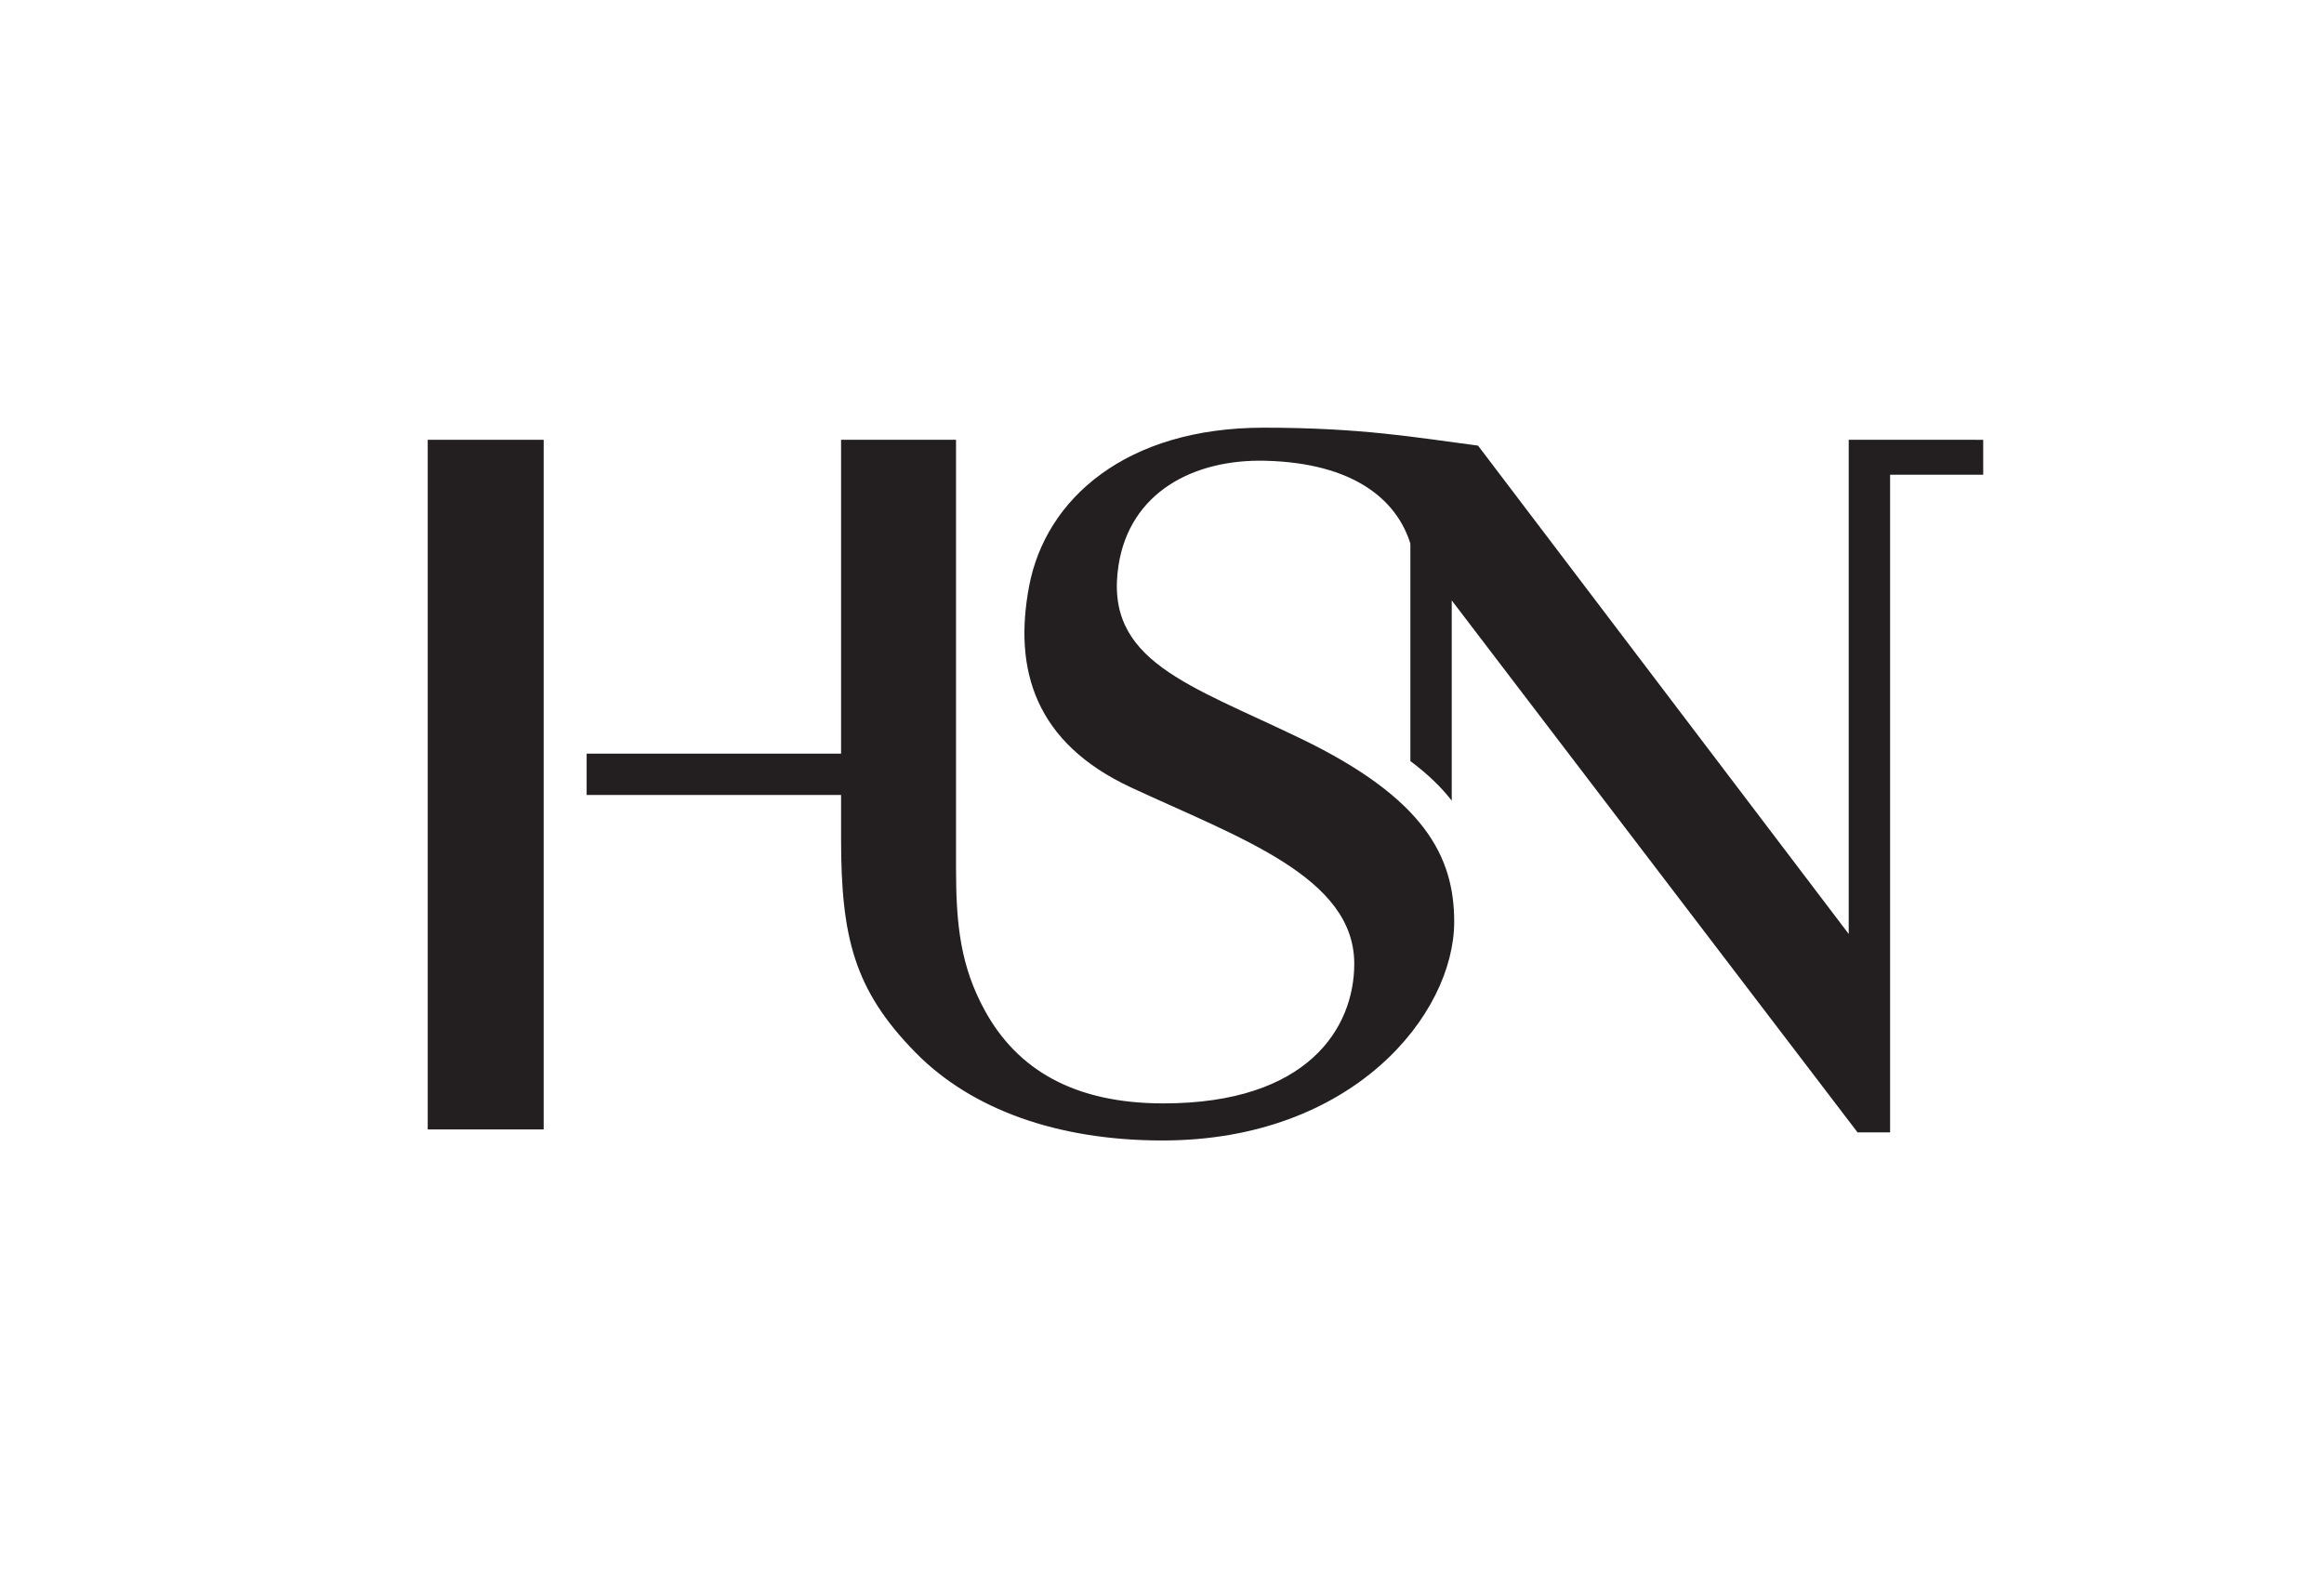
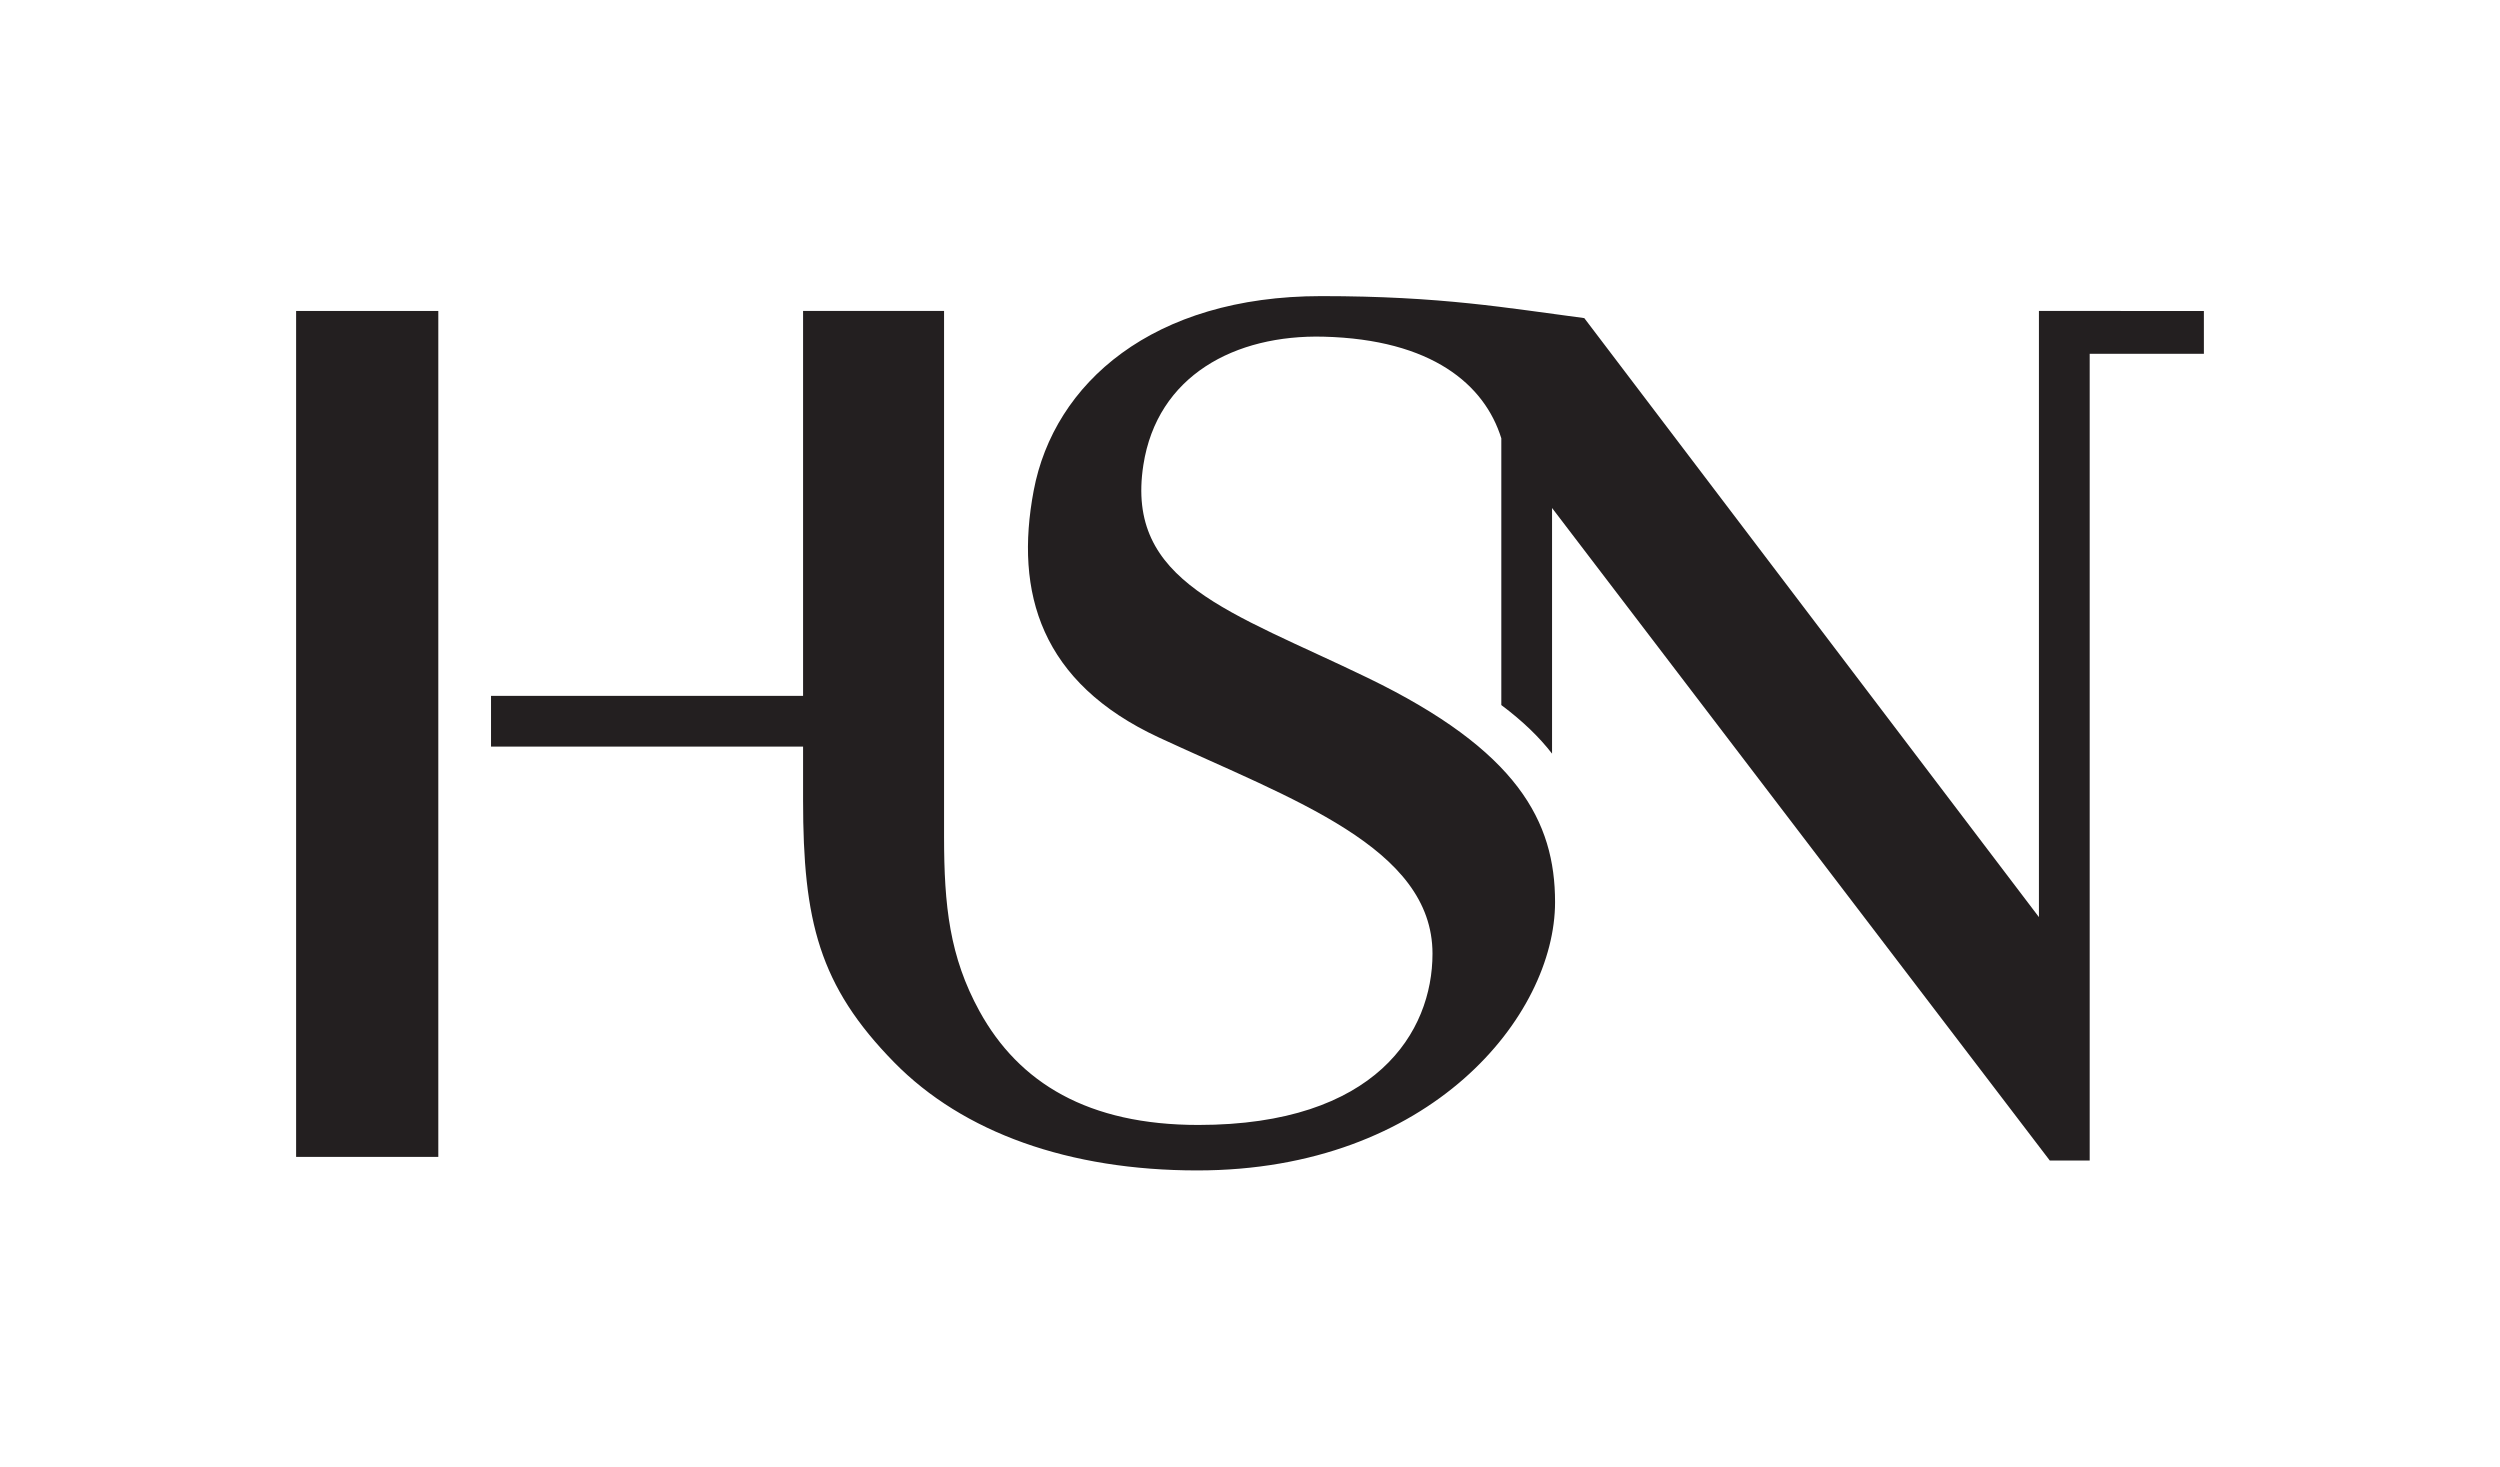
- <svg xmlns="http://www.w3.org/2000/svg" viewBox="0 0 288.78 194.881" height="194.881" width="288.78" xml:space="preserve" version="1.1" id="svg2">
+ <svg xmlns="http://www.w3.org/2000/svg" viewBox="0 0 253.283 148.58" height="148.58" width="253.283" xml:space="preserve" version="1.1" id="svg2">
  <defs id="defs6">
    <clipPath id="clipPath16" clipPathUnits="userSpaceOnUse">
      <path id="path18" d="m 0,155.905 231.024,0 L 231.024,0 0,0 0,155.905 Z" />
    </clipPath>
  </defs>
-   <g transform="matrix(1.25,0,0,-1.25,0,194.8812)" id="g10">
+   <g transform="matrix(1.25,0,0,-1.25,-23.15,171.731)" id="g10">
    <g id="g12">
      <g clip-path="url(#clipPath16)" id="g14">
        <g transform="translate(197.1455,112.1798)" id="g20">
          <path id="path22" style="fill:#231f20;fill-opacity:1;fill-rule:nonzero;stroke:none" d="m 0,0 -13.369,0.002 0,-49.129 -36.849,48.549 c -6.238,0.816 -11.556,1.783 -21.322,1.783 -13.66,0 -21.66,-7.059 -23.304,-15.761 -1.567,-8.295 0.58,-15.568 10.153,-20.016 10.792,-5.014 22.17,-8.896 22.17,-17.518 0,-6.347 -4.578,-13.883 -18.974,-13.883 -8.926,0 -14.545,3.397 -17.744,9.222 -2.422,4.412 -2.87,8.536 -2.87,14.153 l 0,42.6 -11.427,0 0,-31.2 -25.292,0 0,-4.112 25.292,0 0,-4.338 c 0,-9.791 1.288,-15.036 7.385,-21.253 5.587,-5.698 14.182,-8.758 24.563,-8.758 18.945,0 29.001,12.555 29.001,21.743 0,6.527 -2.997,12.28 -15.181,18.179 -11.173,5.409 -19.661,7.725 -18.188,17.251 1.121,7.249 7.43,10.584 14.61,10.403 8.791,-0.222 13.054,-3.893 14.403,-8.237 l 0,-21.62 c 1.729,-1.293 3.078,-2.599 4.112,-3.937 l 0,19.909 40.342,-52.888 3.234,0 0,65.384 9.256,0 L 0,0 Z" />
        </g>
        <path id="path24" style="fill:#231f20;fill-opacity:1;fill-rule:nonzero;stroke:none" d="m 42.52,43.618 11.525,0 0,68.563 -11.525,0 0,-68.563 z" />
      </g>
    </g>
  </g>
</svg>
